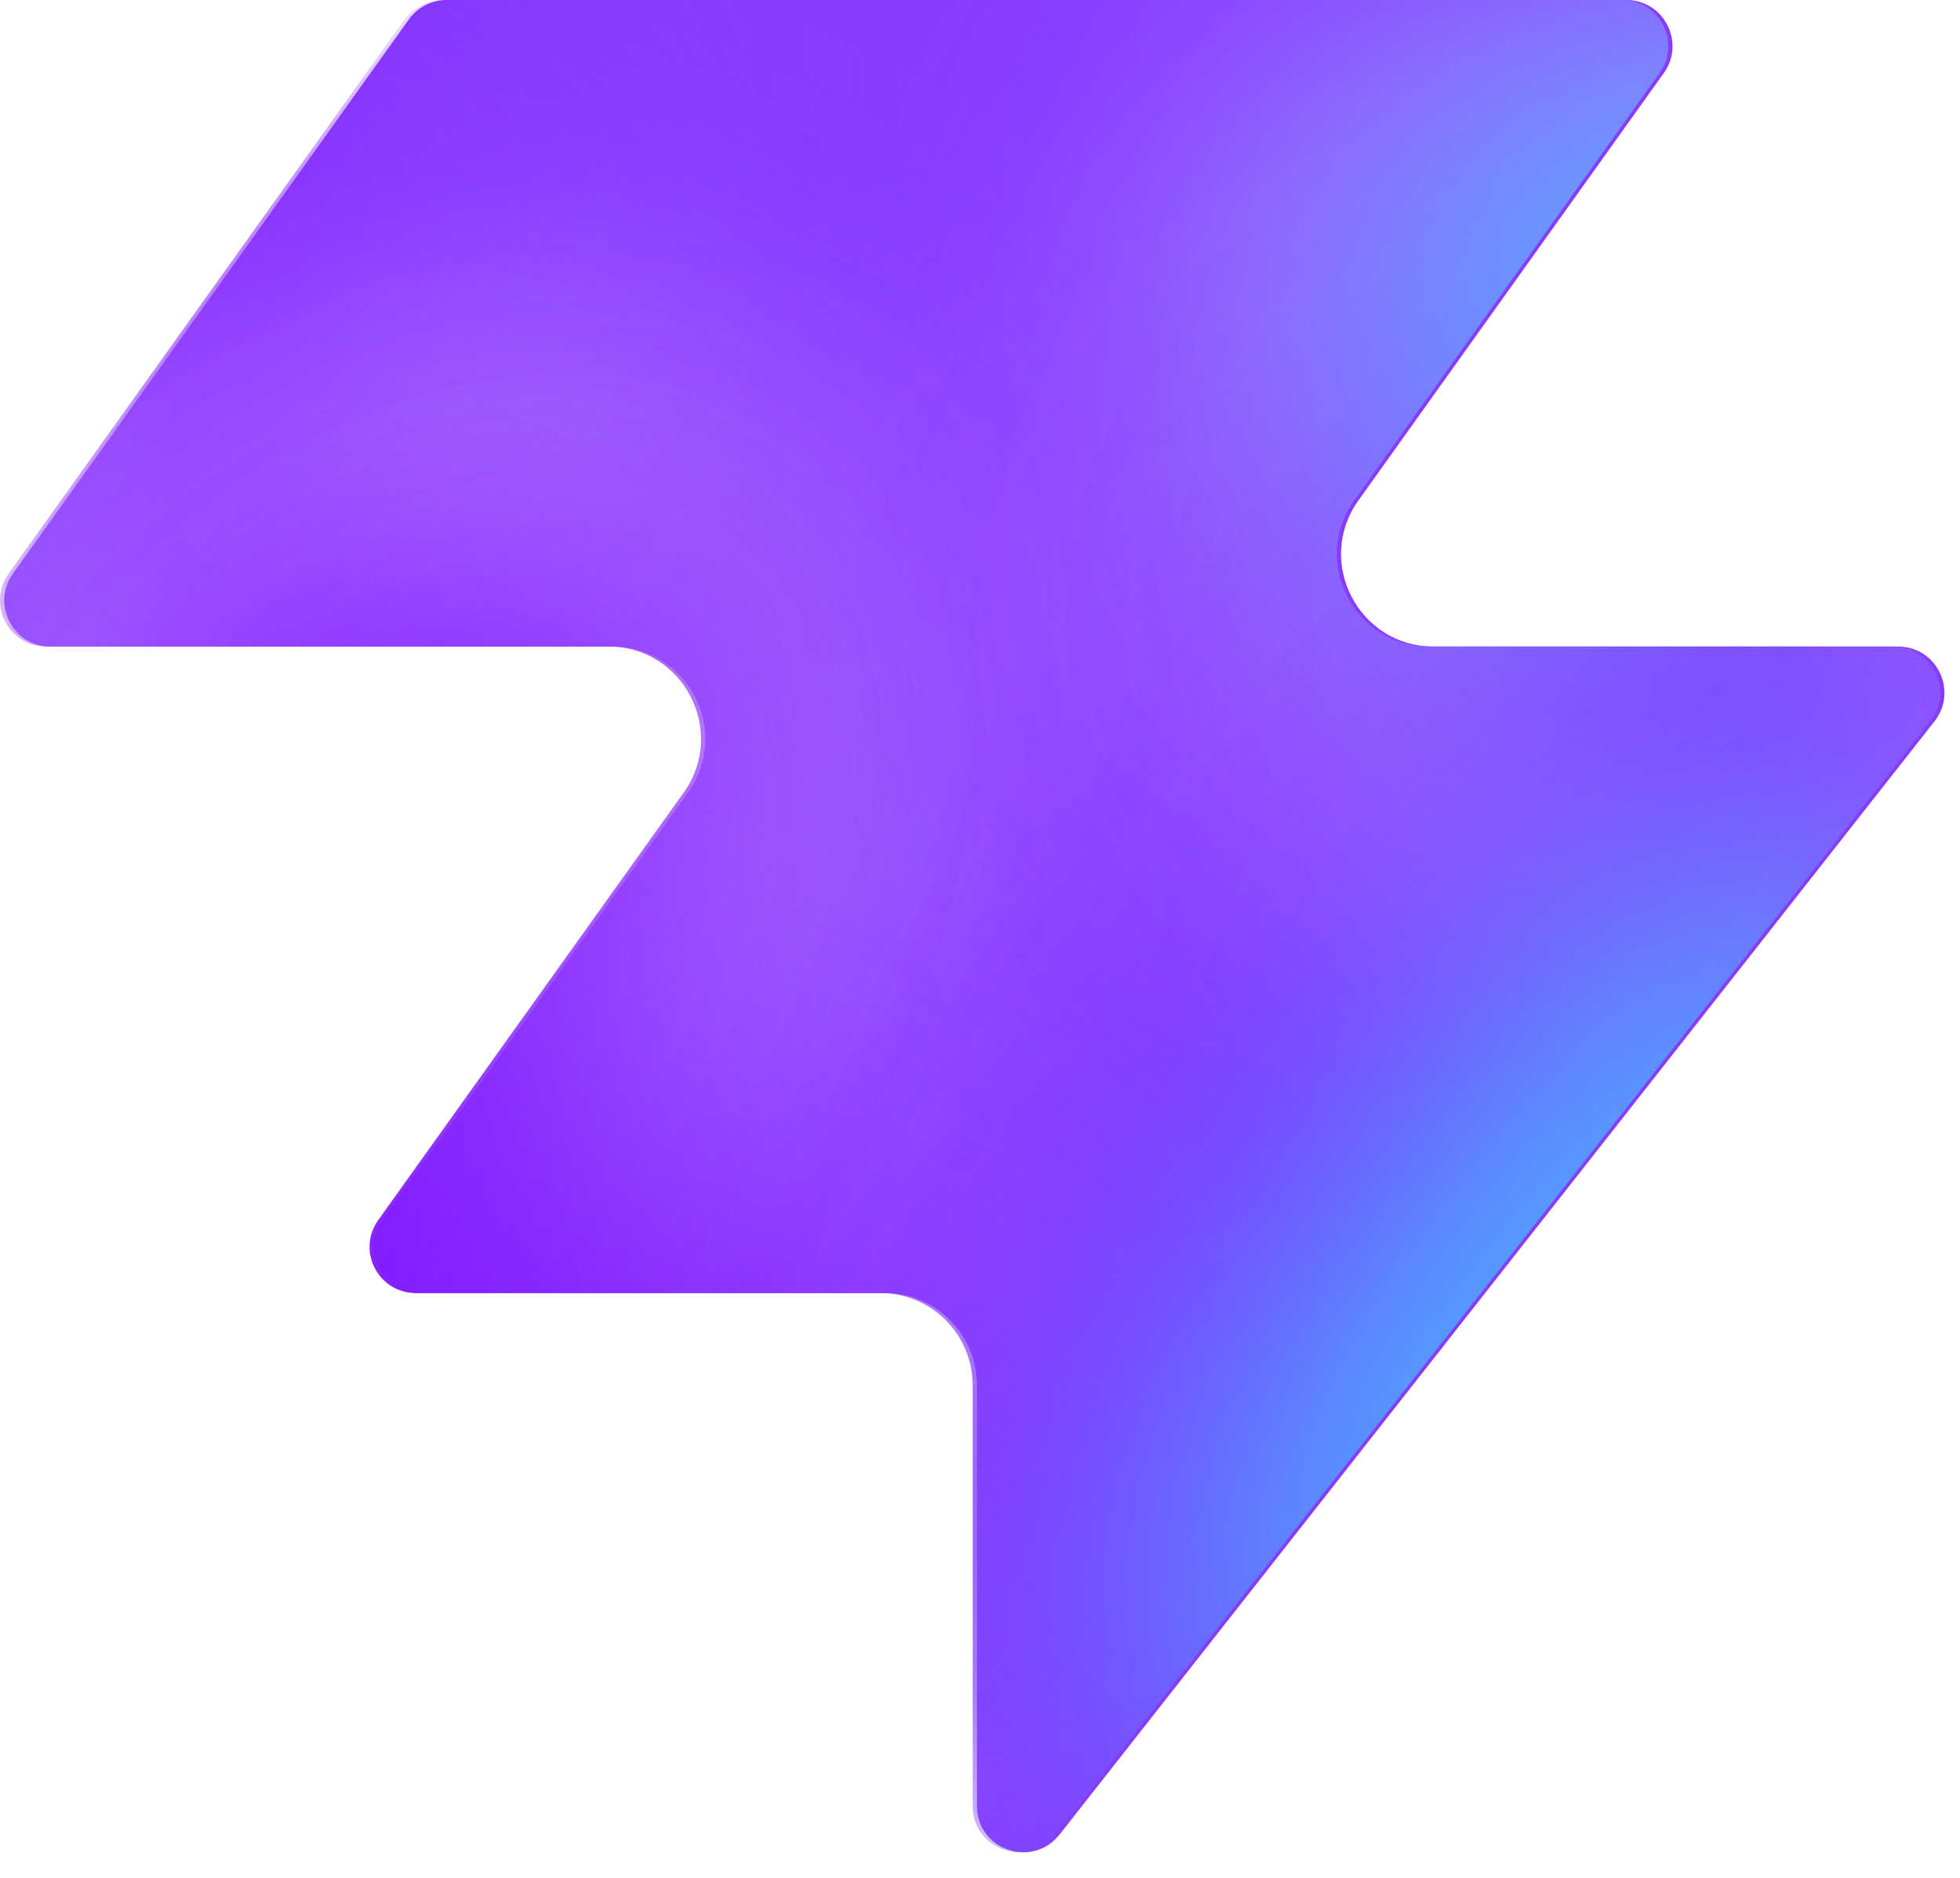
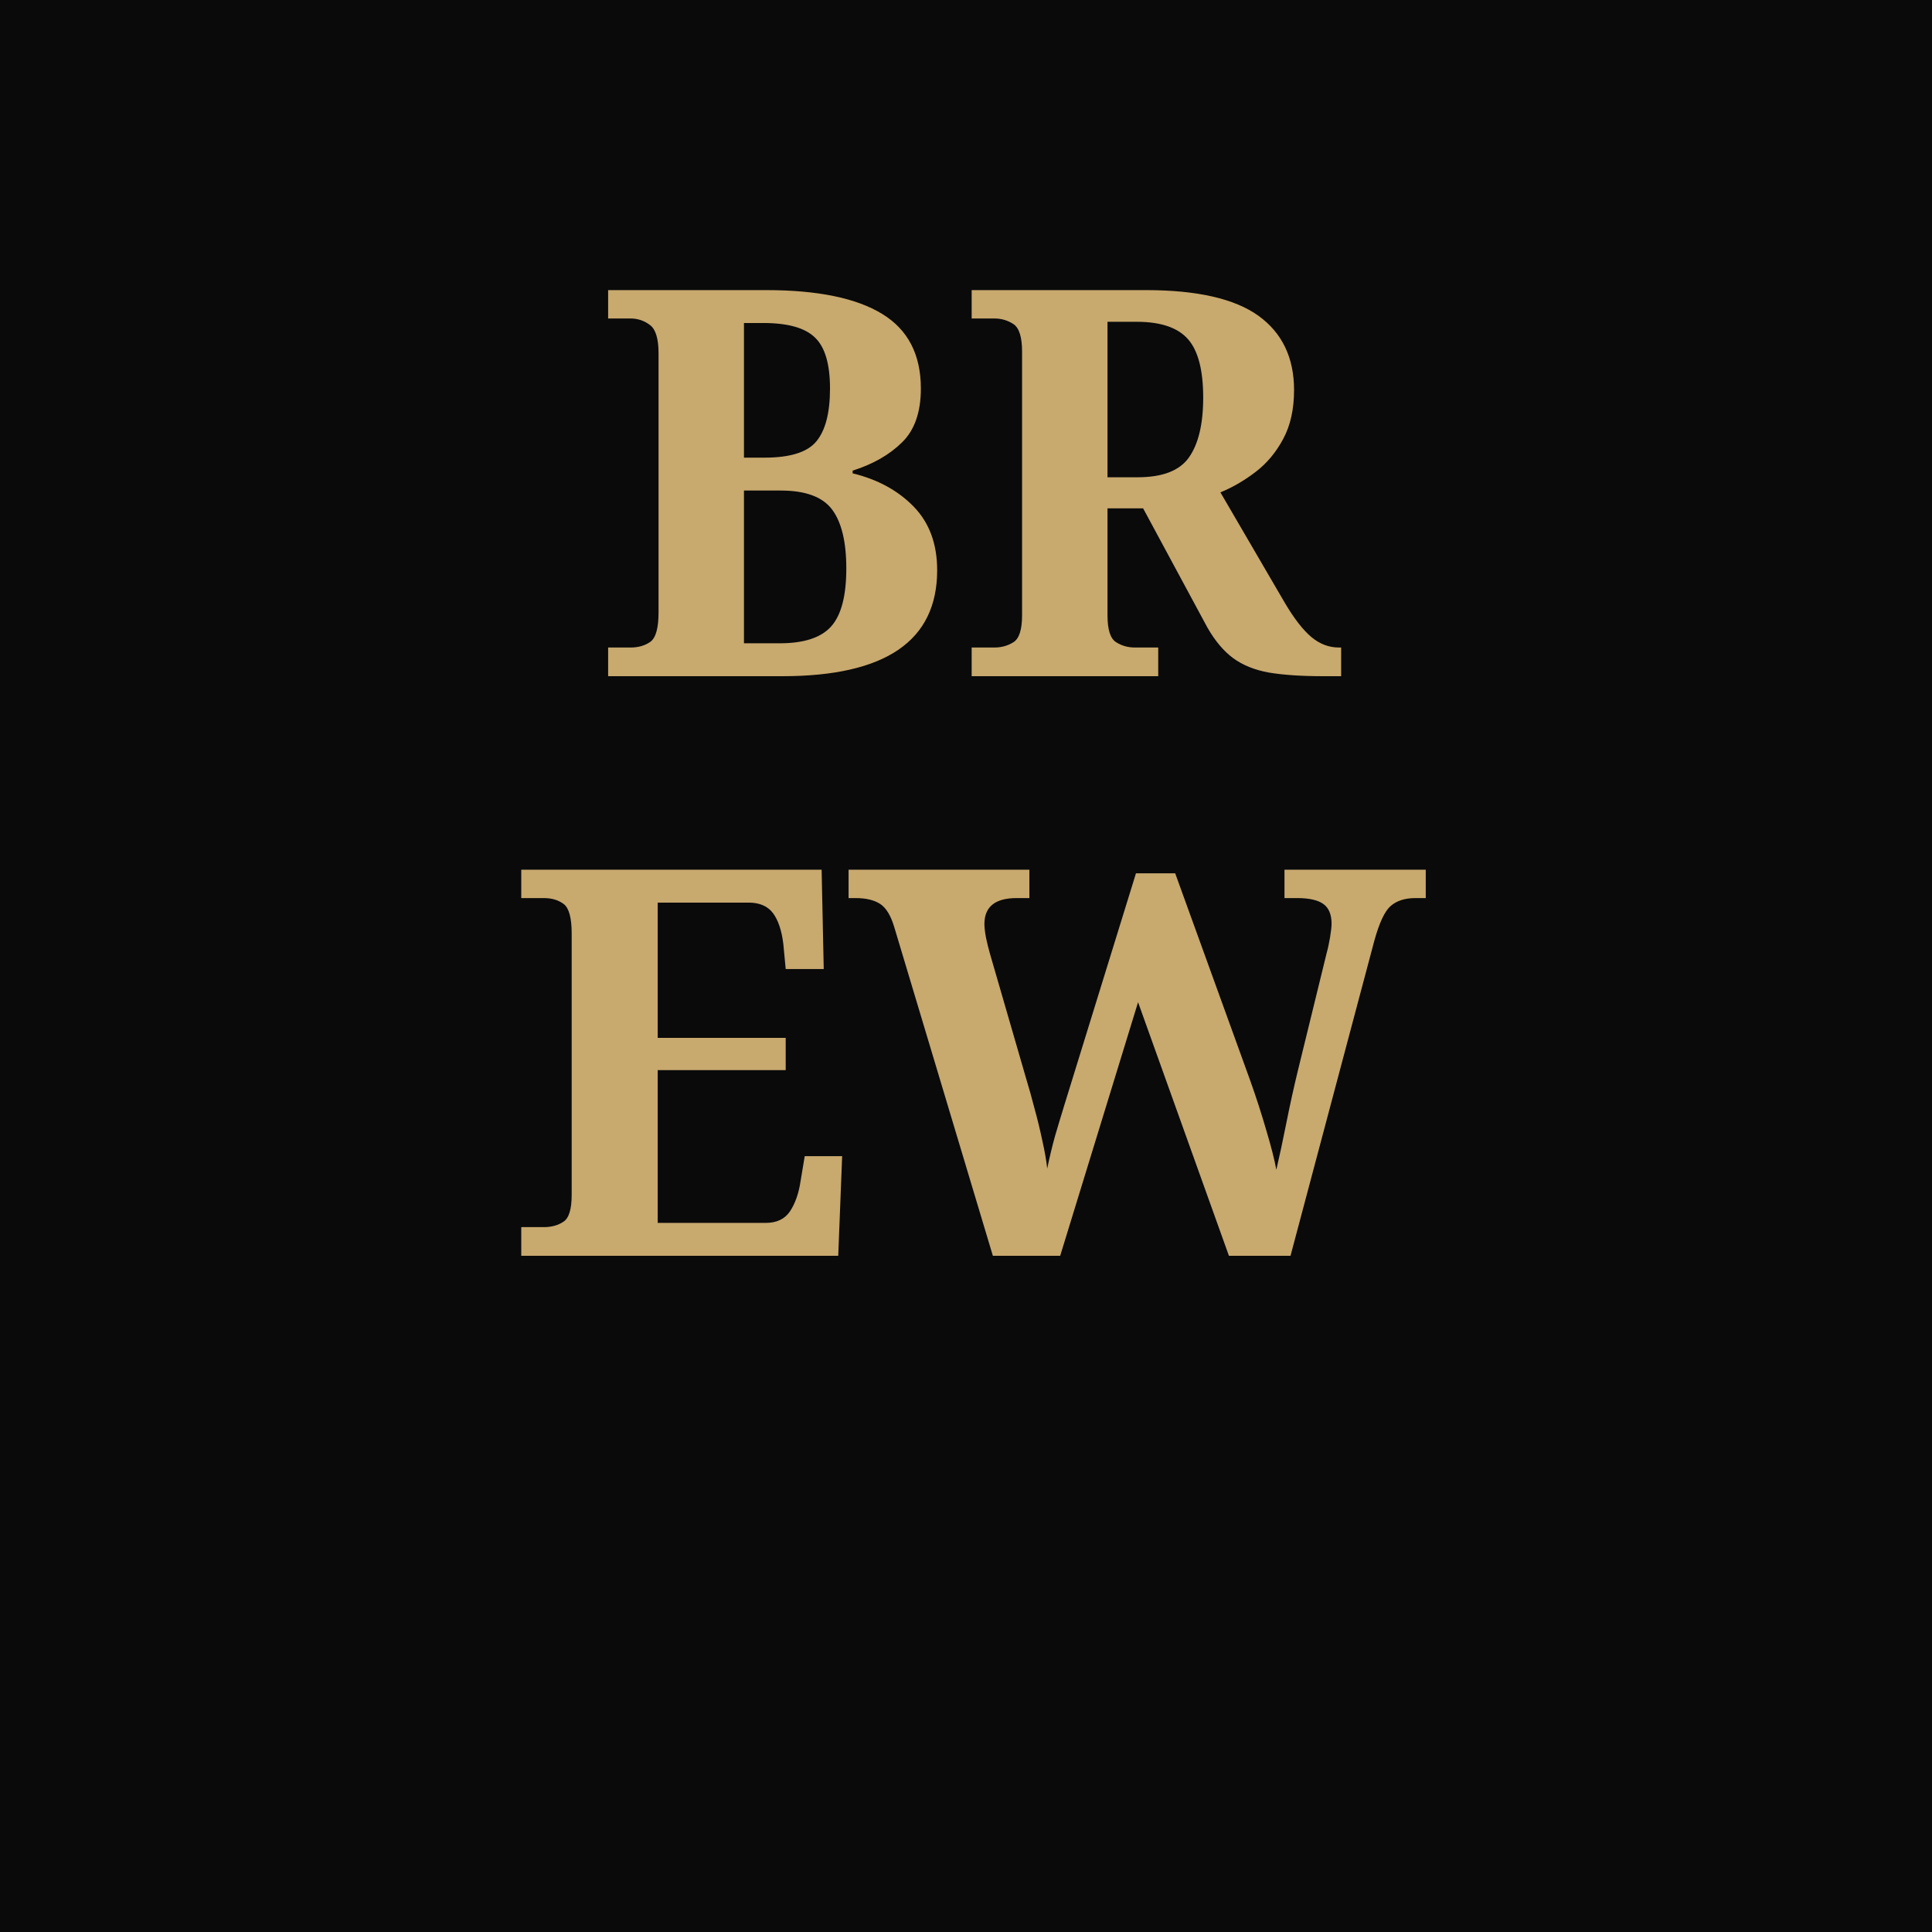
- <svg xmlns="http://www.w3.org/2000/svg" width="48" height="46" fill="none" viewBox="0 0 48 46">
-   <path fill="#863bff" d="M25.946 44.938c-.664.845-2.021.375-2.021-.698V33.937a2.26 2.26 0 0 0-2.262-2.262H10.287c-.92 0-1.456-1.04-.92-1.788l7.48-10.471c1.07-1.497 0-3.578-1.842-3.578H1.237c-.92 0-1.456-1.04-.92-1.788L10.013.474c.214-.297.556-.474.92-.474h28.894c.92 0 1.456 1.04.92 1.788l-7.48 10.471c-1.07 1.498 0 3.579 1.842 3.579h11.377c.943 0 1.473 1.088.89 1.83L25.947 44.94z" style="fill:#863bff;fill:color(display-p3 .525 .23 1);fill-opacity:1" />
-   <mask id="a" width="48" height="46" x="0" y="0" maskUnits="userSpaceOnUse" style="mask-type:alpha">
-     <path fill="#000" d="M25.842 44.938c-.664.844-2.021.375-2.021-.698V33.937a2.26 2.26 0 0 0-2.262-2.262H10.183c-.92 0-1.456-1.04-.92-1.788l7.48-10.471c1.07-1.498 0-3.579-1.842-3.579H1.133c-.92 0-1.456-1.04-.92-1.787L9.91.473c.214-.297.556-.474.92-.474h28.894c.92 0 1.456 1.04.92 1.788l-7.48 10.471c-1.07 1.498 0 3.578 1.842 3.578h11.377c.943 0 1.473 1.088.89 1.832L25.843 44.94z" style="fill:#000;fill-opacity:1" />
-   </mask>
-   <g mask="url(#a)">
-     <g filter="url(#b)">
-       <ellipse cx="5.508" cy="14.704" fill="#ede6ff" rx="5.508" ry="14.704" style="fill:#ede6ff;fill:color(display-p3 .927 .903 1);fill-opacity:1" transform="matrix(.00324 1 1 -.00324 -4.47 31.516)" />
-     </g>
-     <g filter="url(#c)">
-       <ellipse cx="10.399" cy="29.851" fill="#ede6ff" rx="10.399" ry="29.851" style="fill:#ede6ff;fill:color(display-p3 .927 .903 1);fill-opacity:1" transform="matrix(.00324 1 1 -.00324 -39.328 7.883)" />
-     </g>
-     <g filter="url(#d)">
-       <ellipse cx="5.508" cy="30.487" fill="#7e14ff" rx="5.508" ry="30.487" style="fill:#7e14ff;fill:color(display-p3 .492 .077 1);fill-opacity:1" transform="rotate(89.814 -25.913 -14.639)scale(1 -1)" />
-     </g>
-     <g filter="url(#e)">
-       <ellipse cx="5.508" cy="30.599" fill="#7e14ff" rx="5.508" ry="30.599" style="fill:#7e14ff;fill:color(display-p3 .492 .077 1);fill-opacity:1" transform="rotate(89.814 -32.644 -3.334)scale(1 -1)" />
-     </g>
-     <g filter="url(#f)">
-       <ellipse cx="5.508" cy="30.599" fill="#7e14ff" rx="5.508" ry="30.599" style="fill:#7e14ff;fill:color(display-p3 .492 .077 1);fill-opacity:1" transform="matrix(.00324 1 1 -.00324 -34.34 30.47)" />
-     </g>
-     <g filter="url(#g)">
-       <ellipse cx="14.072" cy="22.078" fill="#ede6ff" rx="14.072" ry="22.078" style="fill:#ede6ff;fill:color(display-p3 .927 .903 1);fill-opacity:1" transform="rotate(93.35 24.506 48.493)scale(-1 1)" />
-     </g>
-     <g filter="url(#h)">
-       <ellipse cx="3.47" cy="21.501" fill="#7e14ff" rx="3.47" ry="21.501" style="fill:#7e14ff;fill:color(display-p3 .492 .077 1);fill-opacity:1" transform="rotate(89.009 28.708 47.59)scale(-1 1)" />
-     </g>
-     <g filter="url(#i)">
-       <ellipse cx="3.47" cy="21.501" fill="#7e14ff" rx="3.47" ry="21.501" style="fill:#7e14ff;fill:color(display-p3 .492 .077 1);fill-opacity:1" transform="rotate(89.009 28.708 47.59)scale(-1 1)" />
-     </g>
-     <g filter="url(#j)">
-       <ellipse cx=".387" cy="8.972" fill="#7e14ff" rx="4.407" ry="29.108" style="fill:#7e14ff;fill:color(display-p3 .492 .077 1);fill-opacity:1" transform="rotate(39.51 .387 8.972)" />
-     </g>
-     <g filter="url(#k)">
-       <ellipse cx="47.523" cy="-6.092" fill="#7e14ff" rx="4.407" ry="29.108" style="fill:#7e14ff;fill:color(display-p3 .492 .077 1);fill-opacity:1" transform="rotate(37.892 47.523 -6.092)" />
-     </g>
-     <g filter="url(#l)">
-       <ellipse cx="41.412" cy="6.333" fill="#47bfff" rx="5.971" ry="9.665" style="fill:#47bfff;fill:color(display-p3 .28 .748 1);fill-opacity:1" transform="rotate(37.892 41.412 6.333)" />
-     </g>
-     <g filter="url(#m)">
-       <ellipse cx="-1.879" cy="38.332" fill="#7e14ff" rx="4.407" ry="29.108" style="fill:#7e14ff;fill:color(display-p3 .492 .077 1);fill-opacity:1" transform="rotate(37.892 -1.88 38.332)" />
-     </g>
-     <g filter="url(#n)">
-       <ellipse cx="-1.879" cy="38.332" fill="#7e14ff" rx="4.407" ry="29.108" style="fill:#7e14ff;fill:color(display-p3 .492 .077 1);fill-opacity:1" transform="rotate(37.892 -1.88 38.332)" />
-     </g>
-     <g filter="url(#o)">
-       <ellipse cx="35.651" cy="29.907" fill="#7e14ff" rx="4.407" ry="29.108" style="fill:#7e14ff;fill:color(display-p3 .492 .077 1);fill-opacity:1" transform="rotate(37.892 35.651 29.907)" />
-     </g>
-     <g filter="url(#p)">
-       <ellipse cx="38.418" cy="32.4" fill="#47bfff" rx="5.971" ry="15.297" style="fill:#47bfff;fill:color(display-p3 .28 .748 1);fill-opacity:1" transform="rotate(37.892 38.418 32.4)" />
-     </g>
-   </g>
-   <defs>
-     <filter id="b" width="60.045" height="41.654" x="-19.77" y="16.149" color-interpolation-filters="sRGB" filterUnits="userSpaceOnUse">
-       <feFlood flood-opacity="0" result="BackgroundImageFix" />
-       <feBlend in="SourceGraphic" in2="BackgroundImageFix" result="shape" />
-       <feGaussianBlur result="effect1_foregroundBlur_2002_17158" stdDeviation="7.659" />
-     </filter>
-     <filter id="c" width="90.34" height="51.437" x="-54.613" y="-7.533" color-interpolation-filters="sRGB" filterUnits="userSpaceOnUse">
-       <feFlood flood-opacity="0" result="BackgroundImageFix" />
-       <feBlend in="SourceGraphic" in2="BackgroundImageFix" result="shape" />
-       <feGaussianBlur result="effect1_foregroundBlur_2002_17158" stdDeviation="7.659" />
-     </filter>
-     <filter id="d" width="79.355" height="29.4" x="-49.64" y="2.03" color-interpolation-filters="sRGB" filterUnits="userSpaceOnUse">
-       <feFlood flood-opacity="0" result="BackgroundImageFix" />
-       <feBlend in="SourceGraphic" in2="BackgroundImageFix" result="shape" />
-       <feGaussianBlur result="effect1_foregroundBlur_2002_17158" stdDeviation="4.596" />
-     </filter>
-     <filter id="e" width="79.579" height="29.4" x="-45.045" y="20.029" color-interpolation-filters="sRGB" filterUnits="userSpaceOnUse">
-       <feFlood flood-opacity="0" result="BackgroundImageFix" />
-       <feBlend in="SourceGraphic" in2="BackgroundImageFix" result="shape" />
-       <feGaussianBlur result="effect1_foregroundBlur_2002_17158" stdDeviation="4.596" />
-     </filter>
-     <filter id="f" width="79.579" height="29.4" x="-43.513" y="21.178" color-interpolation-filters="sRGB" filterUnits="userSpaceOnUse">
-       <feFlood flood-opacity="0" result="BackgroundImageFix" />
-       <feBlend in="SourceGraphic" in2="BackgroundImageFix" result="shape" />
-       <feGaussianBlur result="effect1_foregroundBlur_2002_17158" stdDeviation="4.596" />
-     </filter>
-     <filter id="g" width="74.749" height="58.852" x="15.756" y="-17.901" color-interpolation-filters="sRGB" filterUnits="userSpaceOnUse">
-       <feFlood flood-opacity="0" result="BackgroundImageFix" />
-       <feBlend in="SourceGraphic" in2="BackgroundImageFix" result="shape" />
-       <feGaussianBlur result="effect1_foregroundBlur_2002_17158" stdDeviation="7.659" />
-     </filter>
-     <filter id="h" width="61.377" height="25.362" x="23.548" y="2.284" color-interpolation-filters="sRGB" filterUnits="userSpaceOnUse">
-       <feFlood flood-opacity="0" result="BackgroundImageFix" />
-       <feBlend in="SourceGraphic" in2="BackgroundImageFix" result="shape" />
-       <feGaussianBlur result="effect1_foregroundBlur_2002_17158" stdDeviation="4.596" />
-     </filter>
-     <filter id="i" width="61.377" height="25.362" x="23.548" y="2.284" color-interpolation-filters="sRGB" filterUnits="userSpaceOnUse">
-       <feFlood flood-opacity="0" result="BackgroundImageFix" />
-       <feBlend in="SourceGraphic" in2="BackgroundImageFix" result="shape" />
-       <feGaussianBlur result="effect1_foregroundBlur_2002_17158" stdDeviation="4.596" />
-     </filter>
-     <filter id="j" width="56.045" height="63.649" x="-27.636" y="-22.853" color-interpolation-filters="sRGB" filterUnits="userSpaceOnUse">
-       <feFlood flood-opacity="0" result="BackgroundImageFix" />
-       <feBlend in="SourceGraphic" in2="BackgroundImageFix" result="shape" />
-       <feGaussianBlur result="effect1_foregroundBlur_2002_17158" stdDeviation="4.596" />
-     </filter>
-     <filter id="k" width="54.814" height="64.646" x="20.116" y="-38.415" color-interpolation-filters="sRGB" filterUnits="userSpaceOnUse">
-       <feFlood flood-opacity="0" result="BackgroundImageFix" />
-       <feBlend in="SourceGraphic" in2="BackgroundImageFix" result="shape" />
-       <feGaussianBlur result="effect1_foregroundBlur_2002_17158" stdDeviation="4.596" />
-     </filter>
-     <filter id="l" width="33.541" height="35.313" x="24.641" y="-11.323" color-interpolation-filters="sRGB" filterUnits="userSpaceOnUse">
-       <feFlood flood-opacity="0" result="BackgroundImageFix" />
-       <feBlend in="SourceGraphic" in2="BackgroundImageFix" result="shape" />
-       <feGaussianBlur result="effect1_foregroundBlur_2002_17158" stdDeviation="4.596" />
-     </filter>
-     <filter id="m" width="54.814" height="64.646" x="-29.286" y="6.009" color-interpolation-filters="sRGB" filterUnits="userSpaceOnUse">
-       <feFlood flood-opacity="0" result="BackgroundImageFix" />
-       <feBlend in="SourceGraphic" in2="BackgroundImageFix" result="shape" />
-       <feGaussianBlur result="effect1_foregroundBlur_2002_17158" stdDeviation="4.596" />
-     </filter>
-     <filter id="n" width="54.814" height="64.646" x="-29.286" y="6.009" color-interpolation-filters="sRGB" filterUnits="userSpaceOnUse">
-       <feFlood flood-opacity="0" result="BackgroundImageFix" />
-       <feBlend in="SourceGraphic" in2="BackgroundImageFix" result="shape" />
-       <feGaussianBlur result="effect1_foregroundBlur_2002_17158" stdDeviation="4.596" />
-     </filter>
-     <filter id="o" width="54.814" height="64.646" x="8.244" y="-2.416" color-interpolation-filters="sRGB" filterUnits="userSpaceOnUse">
-       <feFlood flood-opacity="0" result="BackgroundImageFix" />
-       <feBlend in="SourceGraphic" in2="BackgroundImageFix" result="shape" />
-       <feGaussianBlur result="effect1_foregroundBlur_2002_17158" stdDeviation="4.596" />
-     </filter>
-     <filter id="p" width="39.409" height="43.623" x="18.713" y="10.588" color-interpolation-filters="sRGB" filterUnits="userSpaceOnUse">
-       <feFlood flood-opacity="0" result="BackgroundImageFix" />
-       <feBlend in="SourceGraphic" in2="BackgroundImageFix" result="shape" />
-       <feGaussianBlur result="effect1_foregroundBlur_2002_17158" stdDeviation="4.596" />
-     </filter>
-   </defs>
+ <svg xmlns="http://www.w3.org/2000/svg" viewBox="0 0 100 100">
+   <rect width="100" height="100" fill="#0a0a0a" />
+   <text y="35" x="50" text-anchor="middle" font-size="28" fill="#c8a96e" font-family="serif" font-weight="bold">BR</text>
+   <text y="65" x="50" text-anchor="middle" font-size="28" fill="#c8a96e" font-family="serif" font-weight="bold">EW</text>
</svg>
